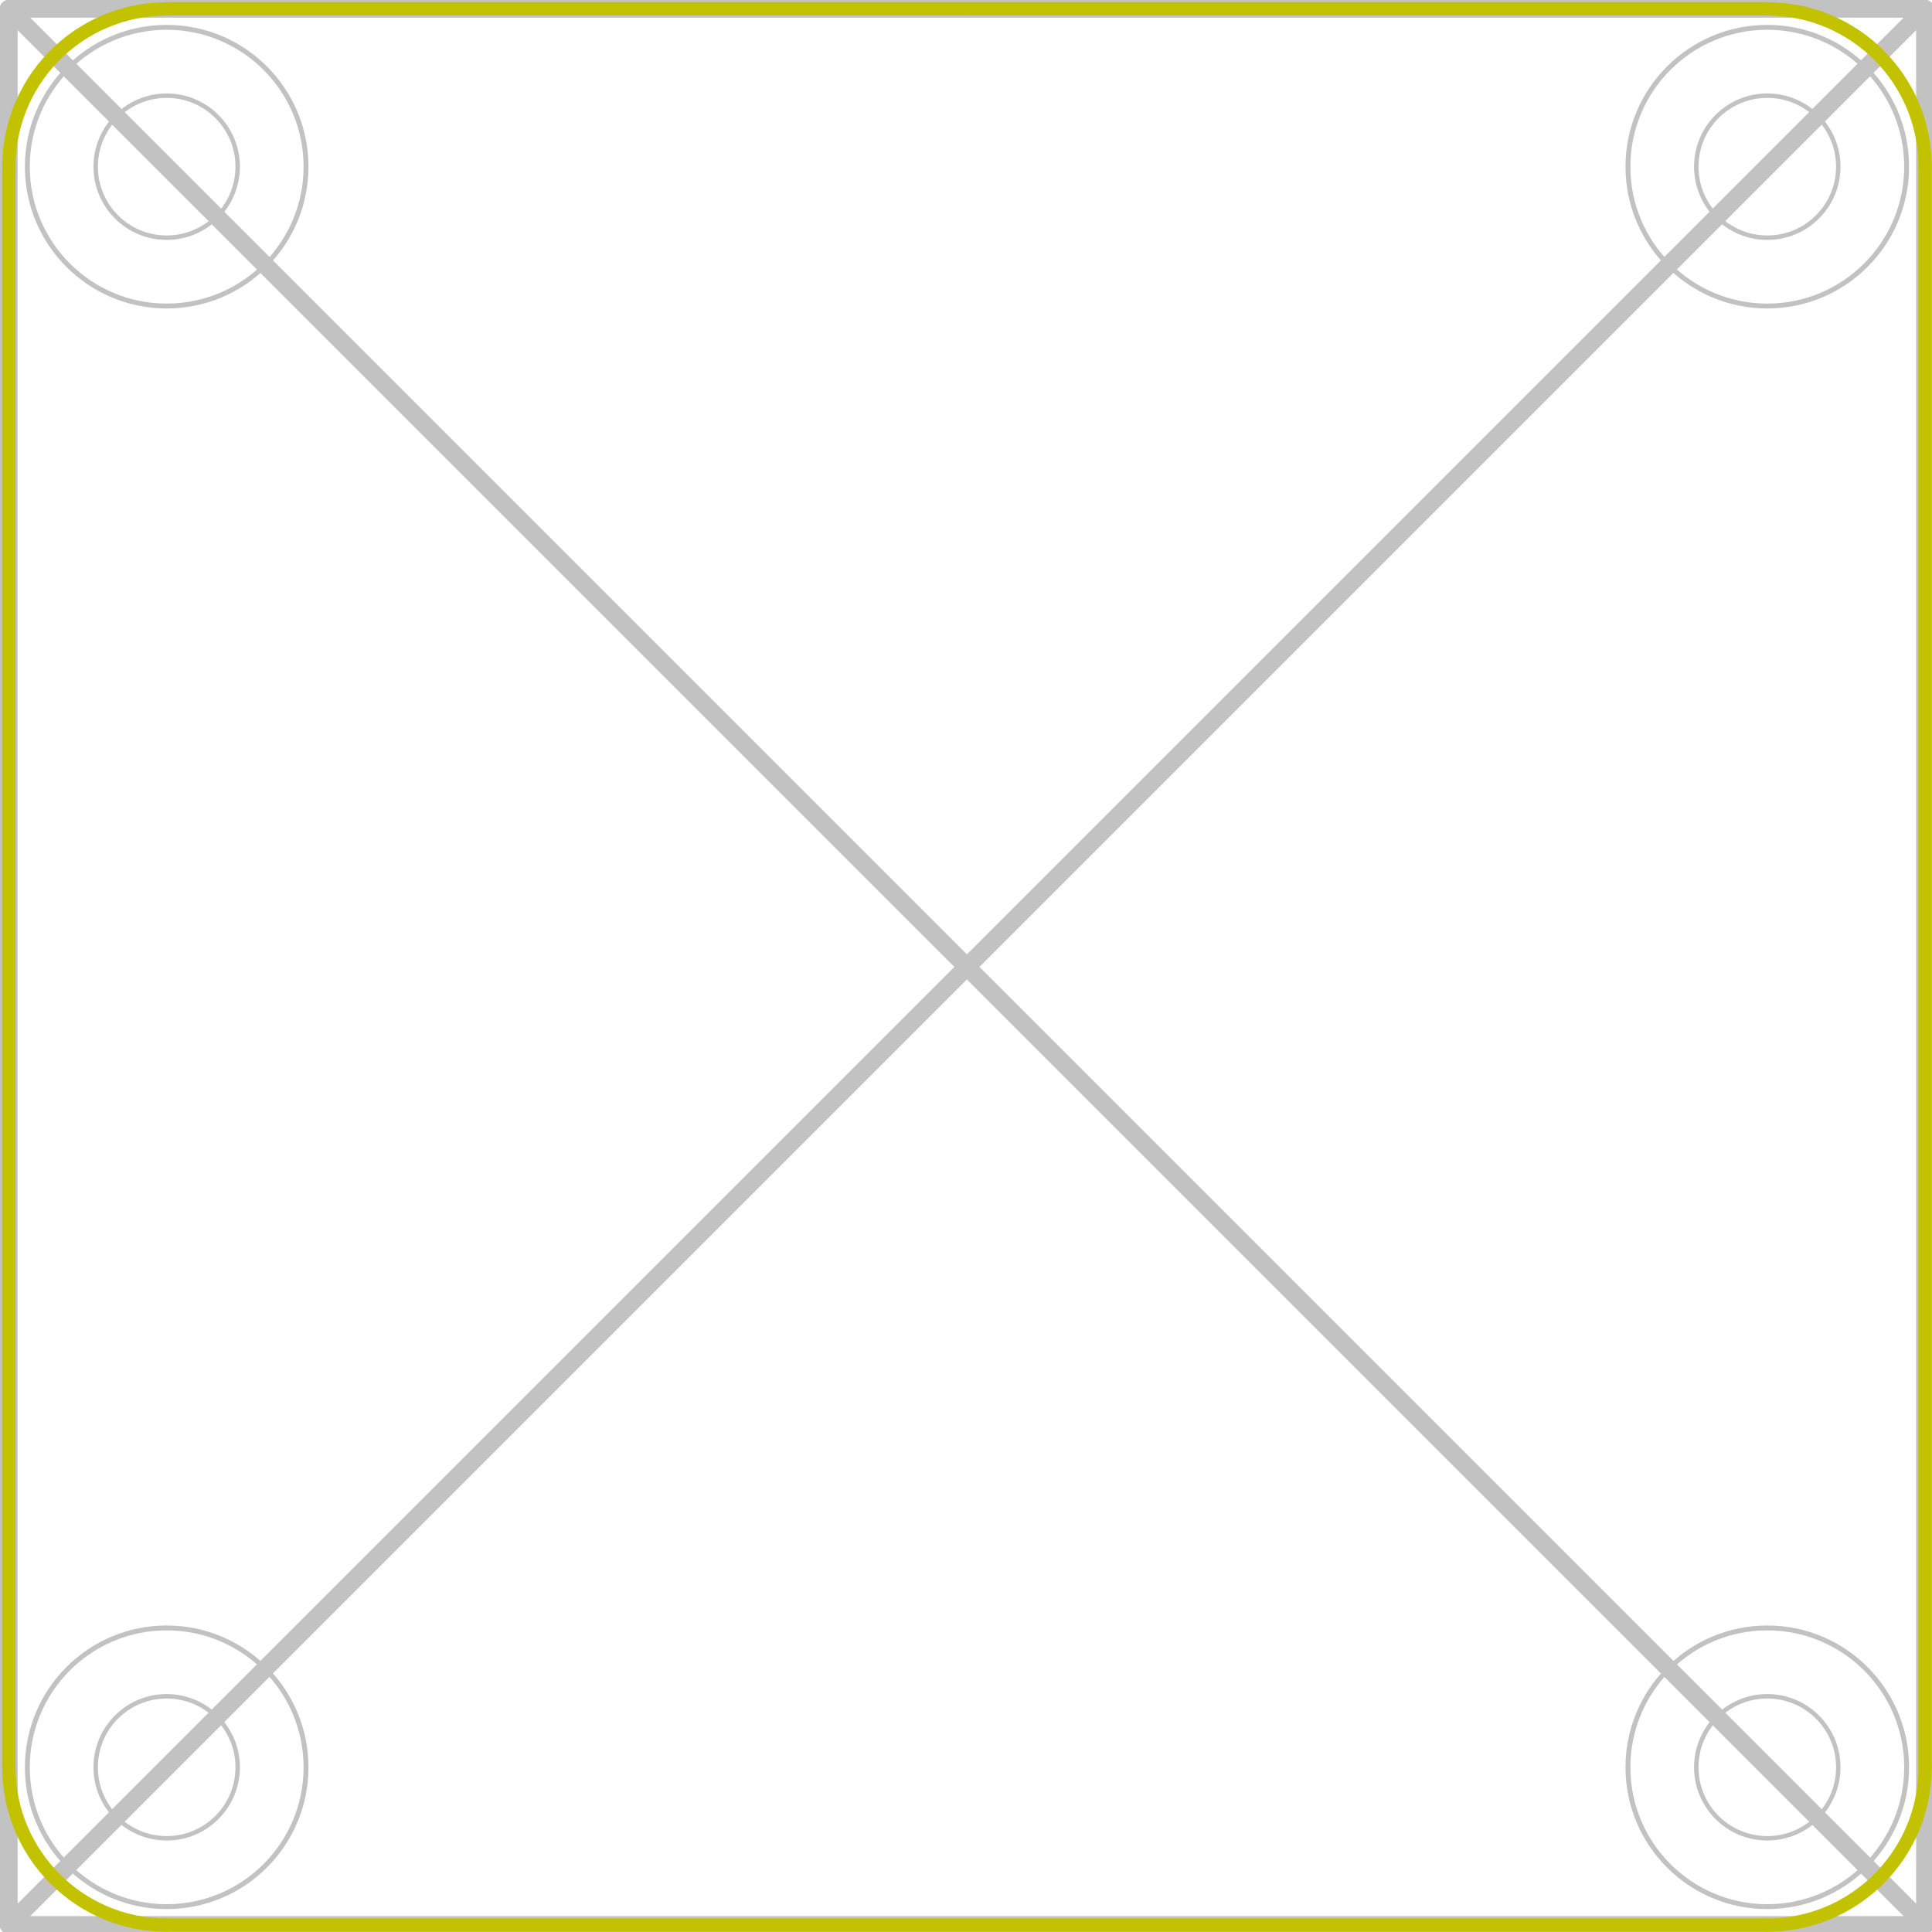
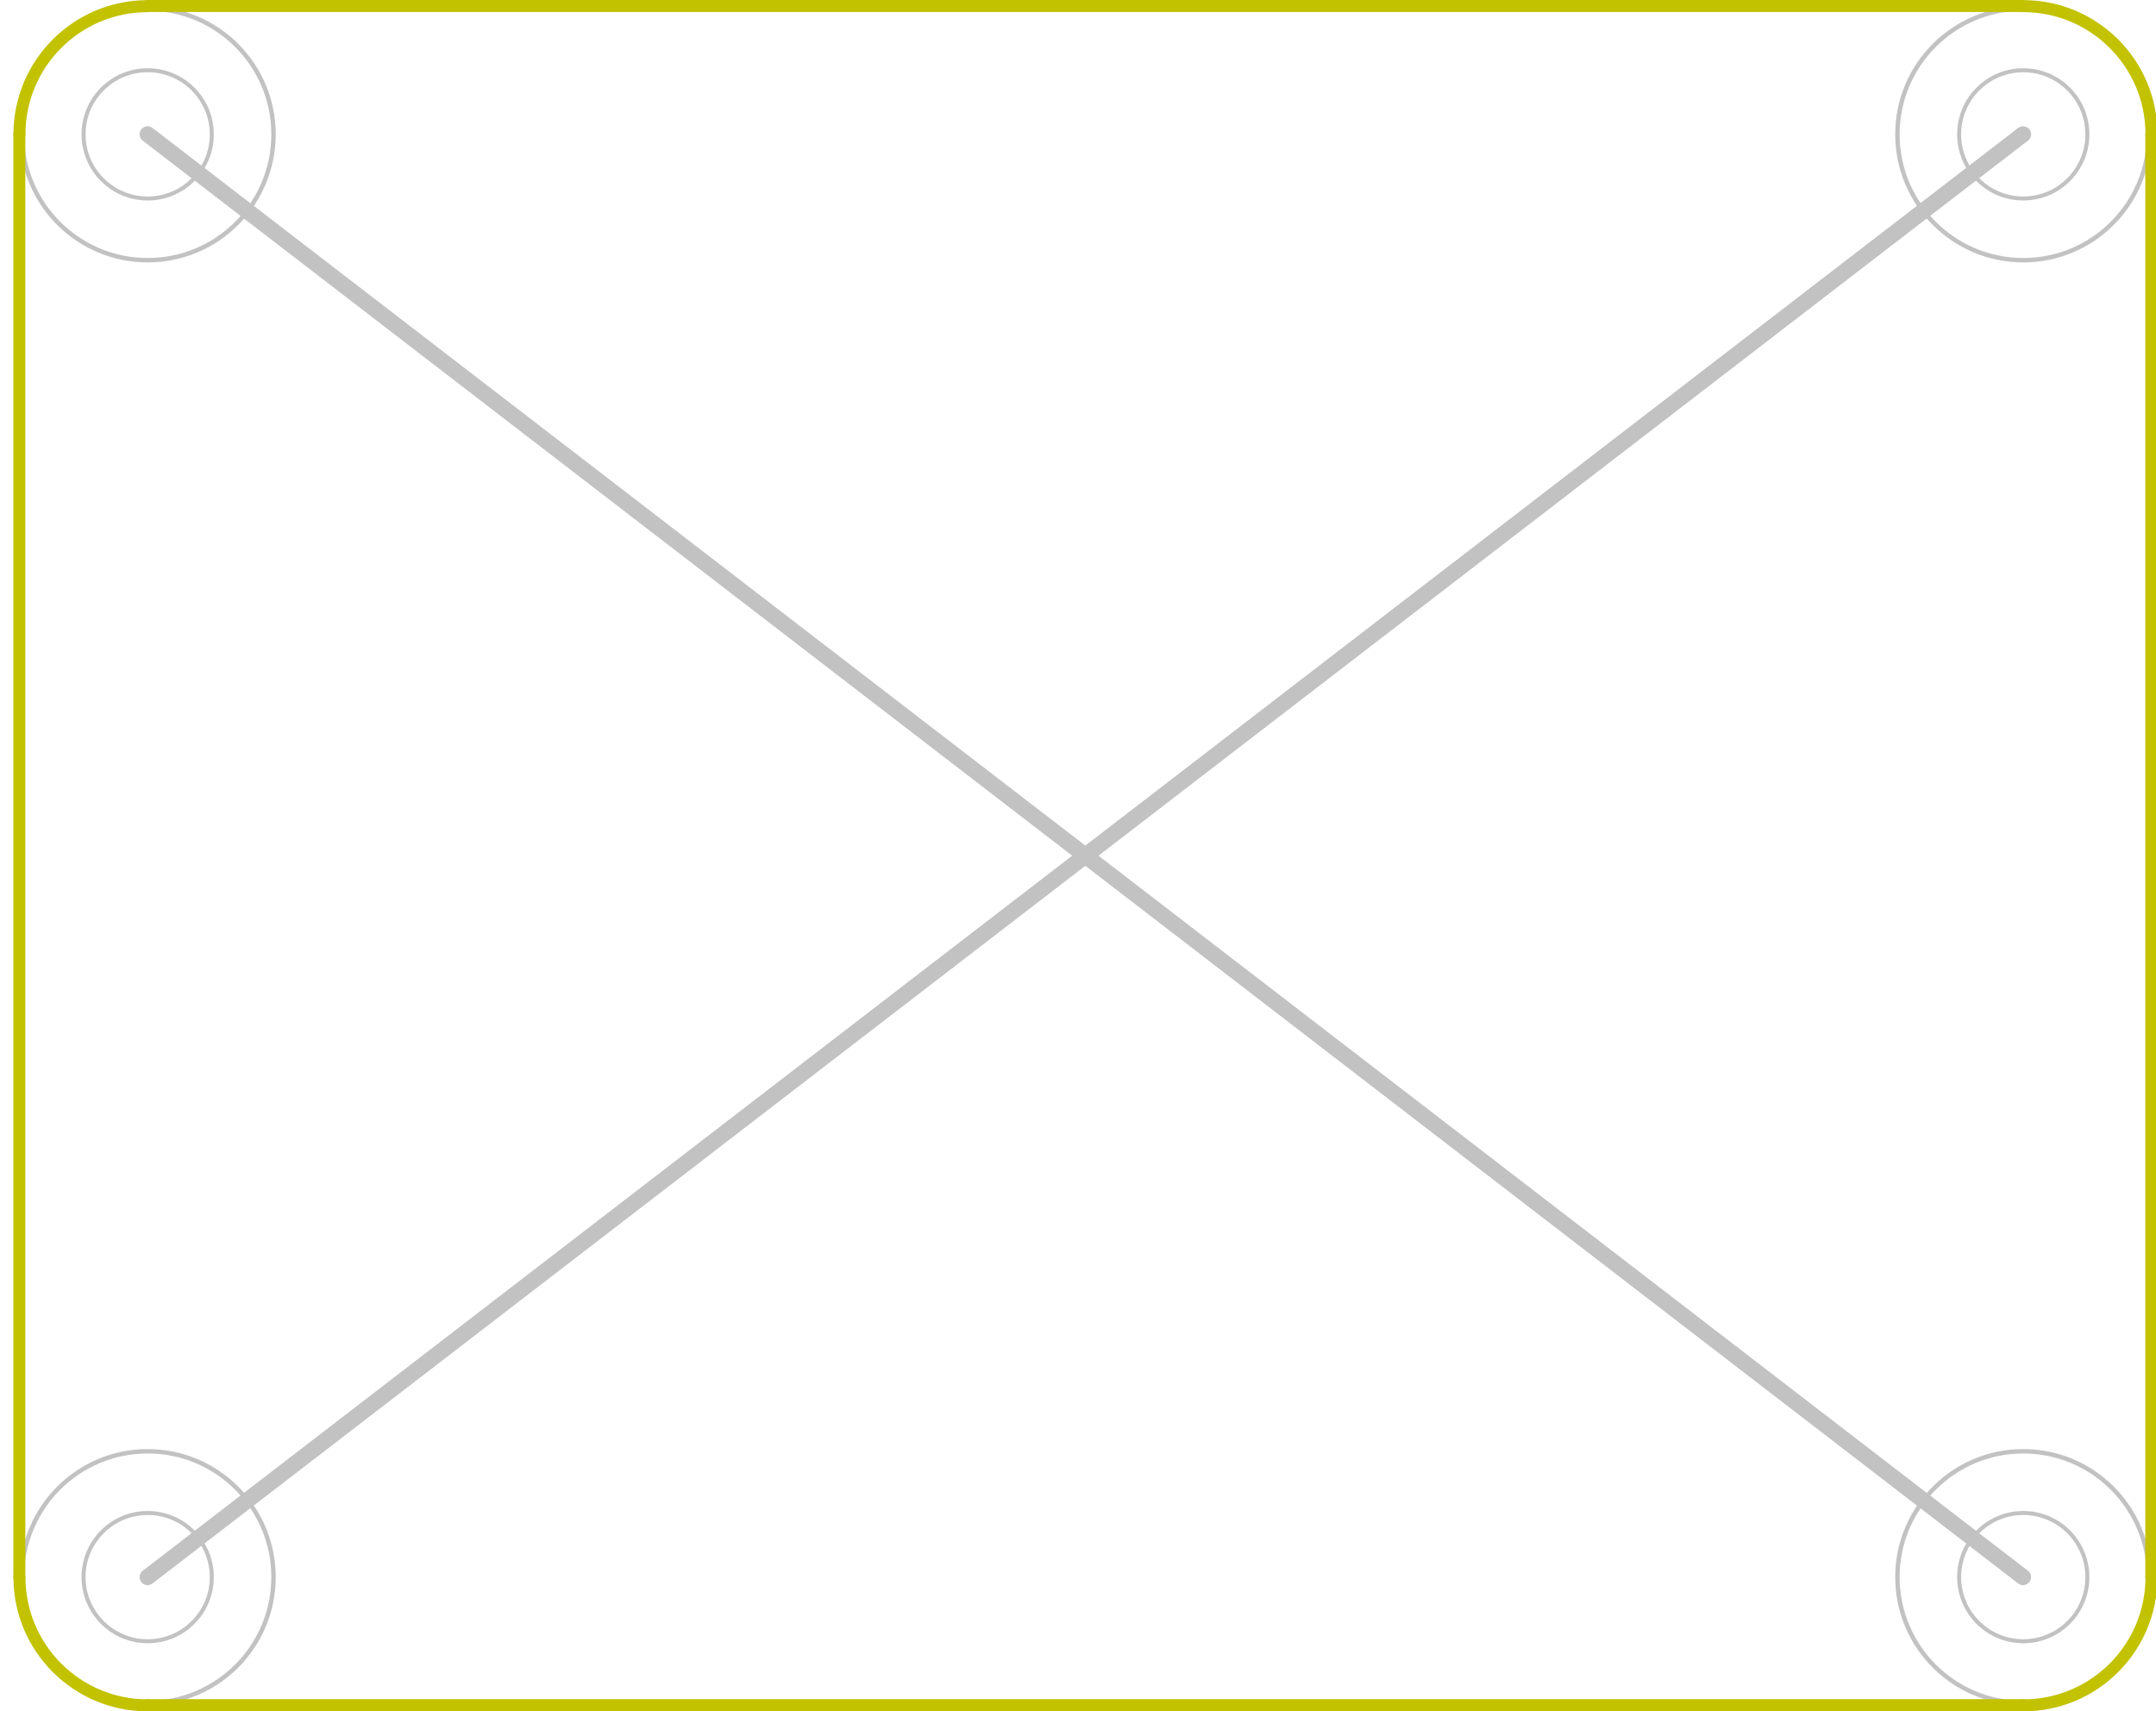
- <svg xmlns="http://www.w3.org/2000/svg" version="1.1" width="2.177cm" height="2.177cm" viewBox="0 0 8570 8570 ">
+ <svg xmlns="http://www.w3.org/2000/svg" version="1.1" width="2.69cm" height="2.134cm" viewBox="0 0 10590 8400 ">
  <g style="fill:#000000; fill-opacity:1;stroke:#000000; stroke-opacity:1; stroke-linecap:round; stroke-linejoin:round; " transform="translate(0 0) scale(1 1)">
</g>
  <g style="fill:#000000; fill-opacity:0.0;  stroke:#000000; stroke-width:-0; stroke-opacity:1;  stroke-linecap:round; stroke-linejoin:round;">
</g>
  <g style="fill:#C2C2C2; fill-opacity:0.0;  stroke:#C2C2C2; stroke-width:-0; stroke-opacity:1;  stroke-linecap:round; stroke-linejoin:round;">
</g>
  <g style="fill:#C2C2C2; fill-opacity:0.0;  stroke:#C2C2C2; stroke-width:78.74; stroke-opacity:1;  stroke-linecap:round; stroke-linejoin:round;">
-     <path d="M39 8539 L8539 39 " />
-     <path d="M39 39 L8539 8539 " />
-     <path d="M4289 39 L8539 39 " />
-     <path d="M8539 8539 L8539 39 " />
-     <path d="M8539 8539 L39 8539 " />
-     <path d="M39 39 L39 8539 " />
-     <path d="M39 39 L4289 39 " />
+     <path d="M9937 659 L725 7746 " />
+     <path d="M9937 7746 L725 659 " />
  </g>
  <g style="fill:#C2C2C2; fill-opacity:0.0;  stroke:#C2C2C2; stroke-width:19.685; stroke-opacity:1;  stroke-linecap:round; stroke-linejoin:round;">
-     <circle cx="7839.37" cy="739.37" r="314.96" />
+     <circle cx="725.394" cy="659.449" r="314.96" />
  </g>
  <g style="fill:#C2C2C2; fill-opacity:0.0;  stroke:#C2C2C2; stroke-width:21.654; stroke-opacity:1;  stroke-linecap:round; stroke-linejoin:round;">
-     <circle cx="7839.37" cy="739.37" r="618.11" />
+     <circle cx="725.394" cy="659.449" r="618.11" />
  </g>
  <g style="fill:#C2C2C2; fill-opacity:0.0;  stroke:#C2C2C2; stroke-width:19.685; stroke-opacity:1;  stroke-linecap:round; stroke-linejoin:round;">
-     <circle cx="739.37" cy="739.37" r="314.96" />
+     <circle cx="725.394" cy="7746.06" r="314.96" />
  </g>
  <g style="fill:#C2C2C2; fill-opacity:0.0;  stroke:#C2C2C2; stroke-width:21.654; stroke-opacity:1;  stroke-linecap:round; stroke-linejoin:round;">
-     <circle cx="739.37" cy="739.37" r="618.11" />
+     <circle cx="725.394" cy="7746.06" r="618.11" />
  </g>
  <g style="fill:#C2C2C2; fill-opacity:0.0;  stroke:#C2C2C2; stroke-width:19.685; stroke-opacity:1;  stroke-linecap:round; stroke-linejoin:round;">
-     <circle cx="739.37" cy="7839.37" r="314.96" />
+     <circle cx="9937.99" cy="7746.06" r="314.96" />
  </g>
  <g style="fill:#C2C2C2; fill-opacity:0.0;  stroke:#C2C2C2; stroke-width:21.654; stroke-opacity:1;  stroke-linecap:round; stroke-linejoin:round;">
-     <circle cx="739.37" cy="7839.37" r="618.11" />
+     <circle cx="9937.99" cy="7746.06" r="618.11" />
  </g>
  <g style="fill:#C2C2C2; fill-opacity:0.0;  stroke:#C2C2C2; stroke-width:19.685; stroke-opacity:1;  stroke-linecap:round; stroke-linejoin:round;">
-     <circle cx="7839.37" cy="7839.37" r="314.96" />
+     <circle cx="9937.99" cy="659.449" r="314.96" />
  </g>
  <g style="fill:#C2C2C2; fill-opacity:0.0;  stroke:#C2C2C2; stroke-width:21.654; stroke-opacity:1;  stroke-linecap:round; stroke-linejoin:round;">
-     <circle cx="7839.37" cy="7839.37" r="618.11" />
+     <circle cx="9937.99" cy="659.449" r="618.11" />
  </g>
  <g style="fill:#000000; fill-opacity:0.0;  stroke:#000000; stroke-width:21.654; stroke-opacity:1;  stroke-linecap:round; stroke-linejoin:round;">
</g>
  <g style="fill:#C2C200; fill-opacity:0.0;  stroke:#C2C200; stroke-width:21.654; stroke-opacity:1;  stroke-linecap:round; stroke-linejoin:round;">
</g>
  <g style="fill:#C2C200; fill-opacity:0.0;  stroke:#C2C200; stroke-width:59.055; stroke-opacity:1;  stroke-linecap:round; stroke-linejoin:round;">
-     <path d="M8539 739 L8539 7839 " />
-     <path d="M739 8539 L7839 8539 " />
-     <path d="M39 7839 L39 764 " />
-     <path d="M7839.37 8539.37 A700 700 0.0 0 0 8539.37 7839.37 " />
-     <path d="M39.37 7839.37 A700 700 0.0 0 0 739.37 8539.37 " />
-     <path d="M739.37 39.37 A700 700 0.0 0 0 39.817 764.359 " />
-     <path d="M7839 39 L739 39 " />
-     <path d="M8539.37 739.37 A700 700 0.0 0 0 7839.37 39.37 " />
+     <path d="M10567 659 L10567 7746 " />
+     <path d="M10567.9 659.449 A629.921 629.921 0.0 0 0 9937.99 29.528 " />
+     <path d="M9937.99 8375.98 A629.921 629.921 0.0 0 0 10567.9 7746.06 " />
+     <path d="M725.394 29.528 A629.921 629.921 0.0 0 0 95.472 659.449 " />
+     <path d="M95 7746 L95 659 " />
+     <path d="M9937 8375 L725 8375 " />
+     <path d="M9937 29 L725 29 " />
+     <path d="M95.472 7746.06 A629.921 629.921 0.0 0 0 725.394 8375.98 " />
  </g>
</svg>
